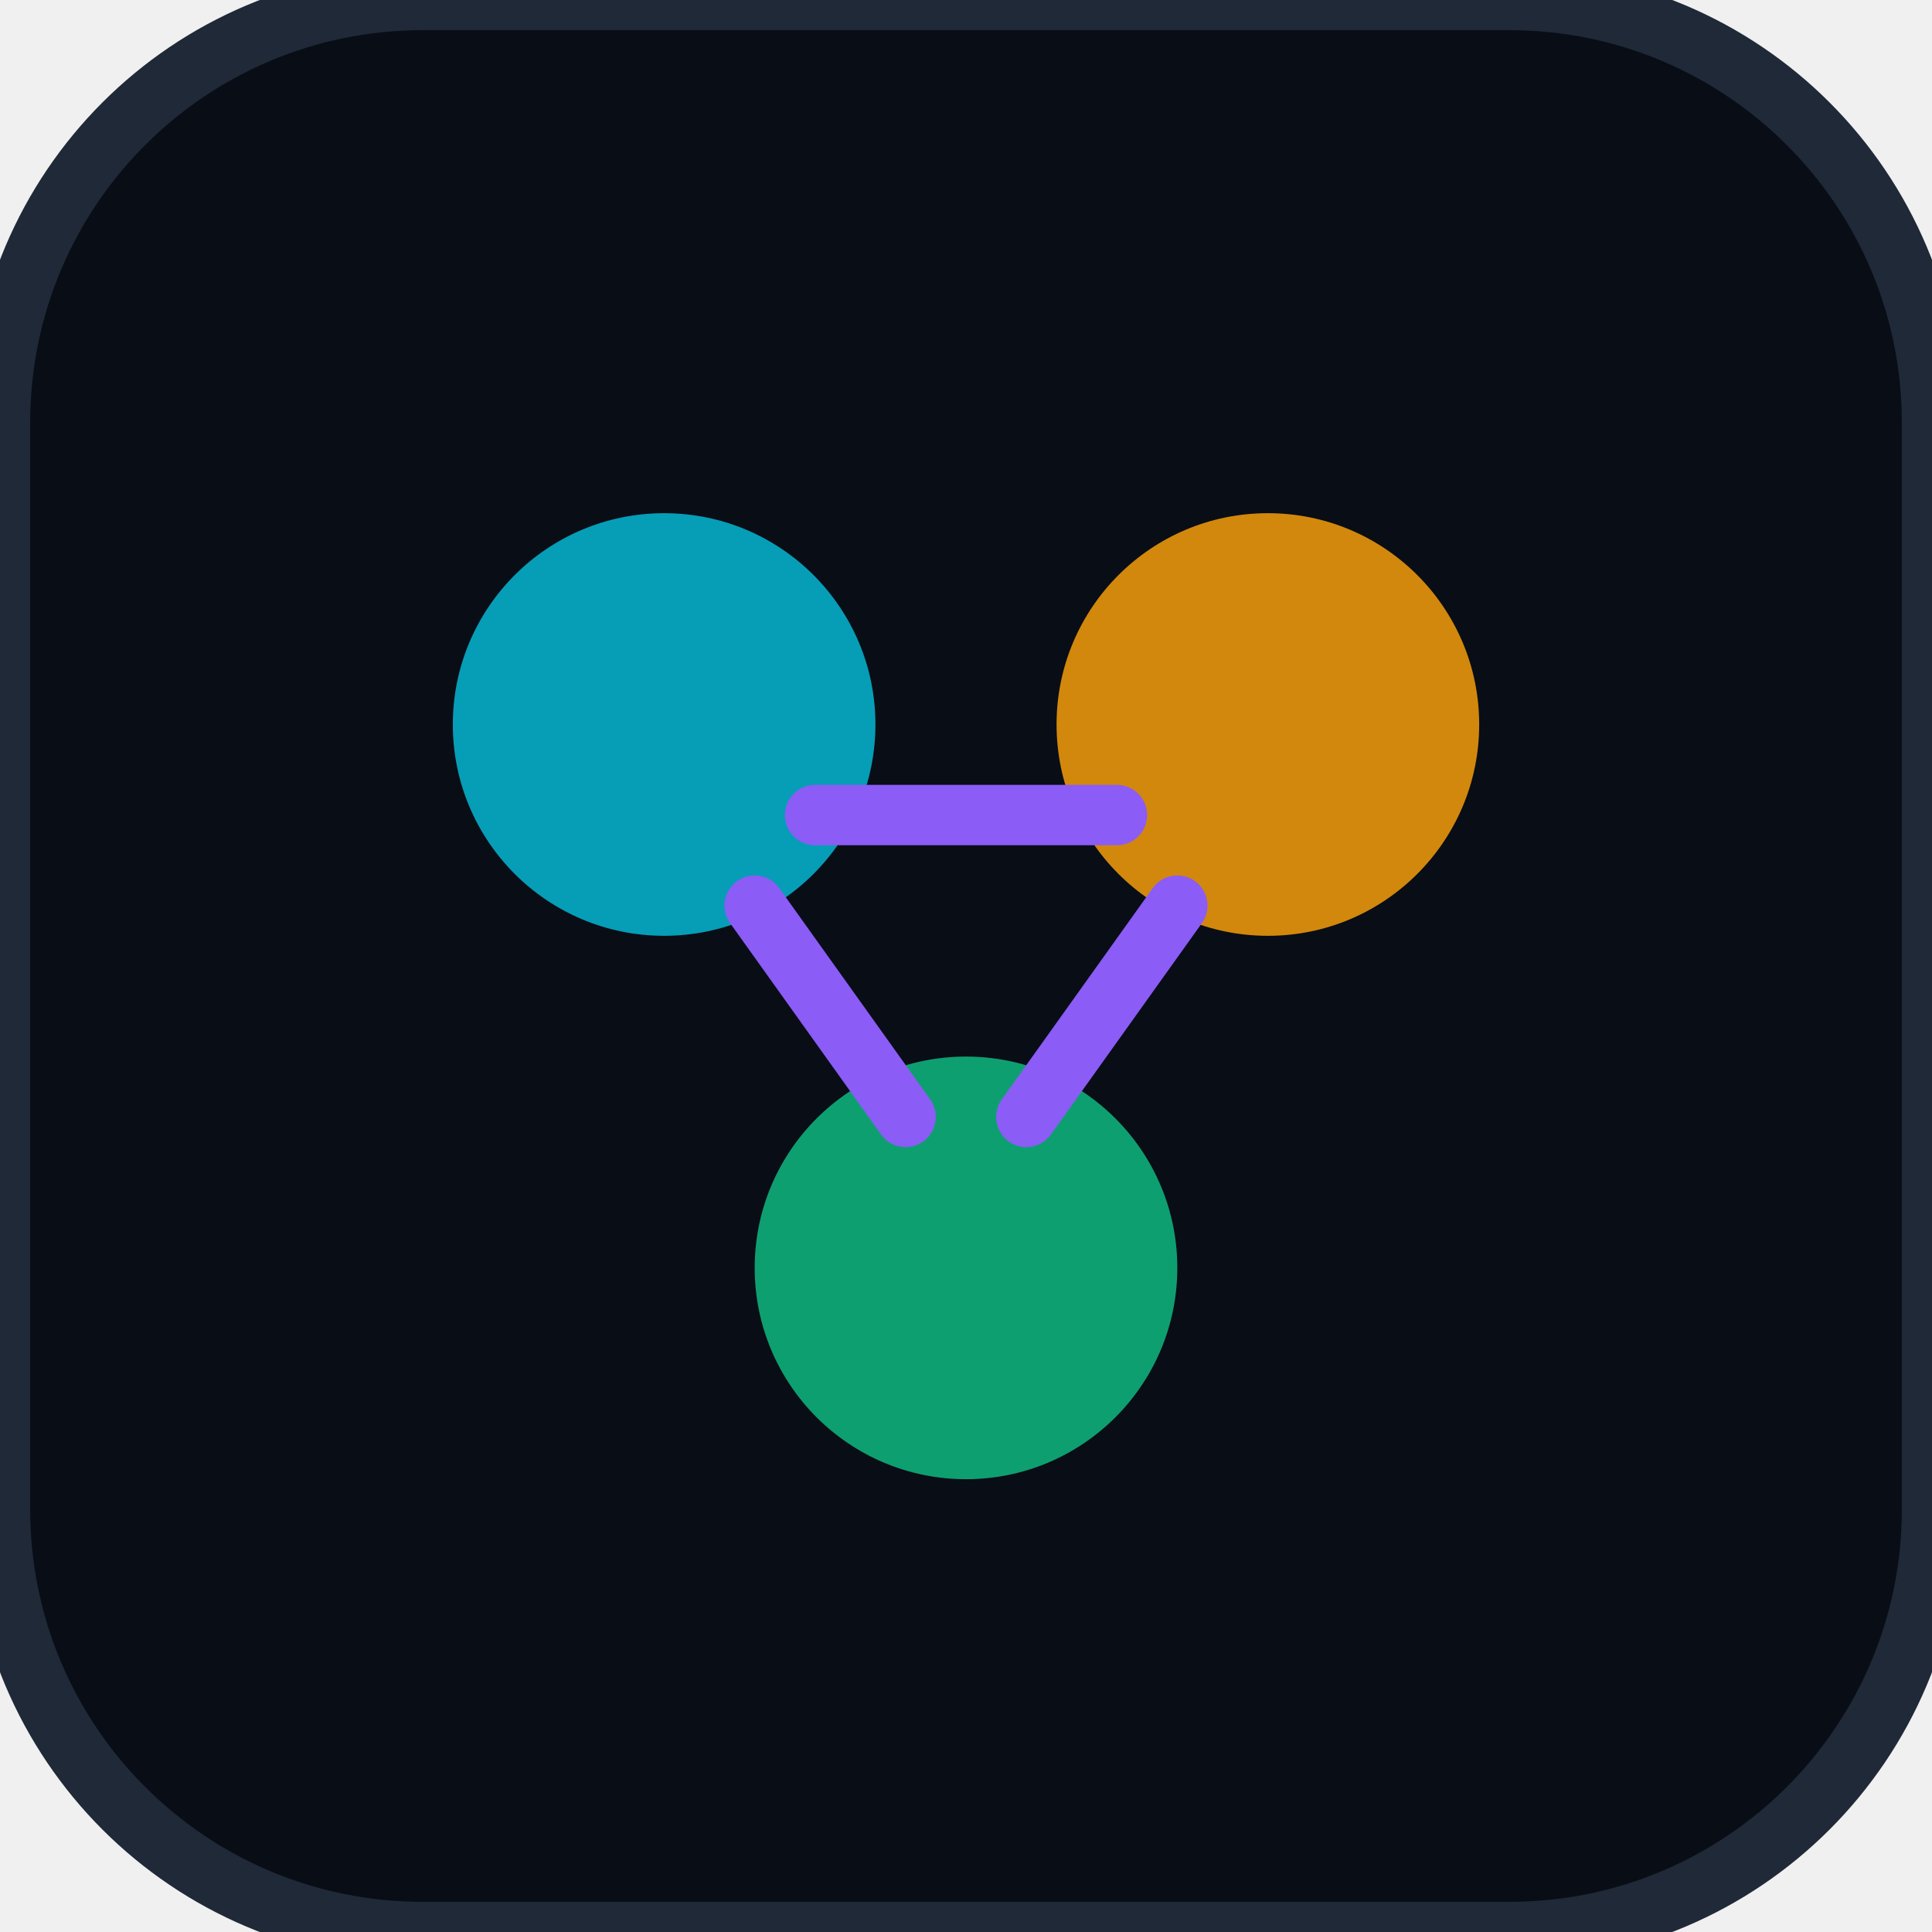
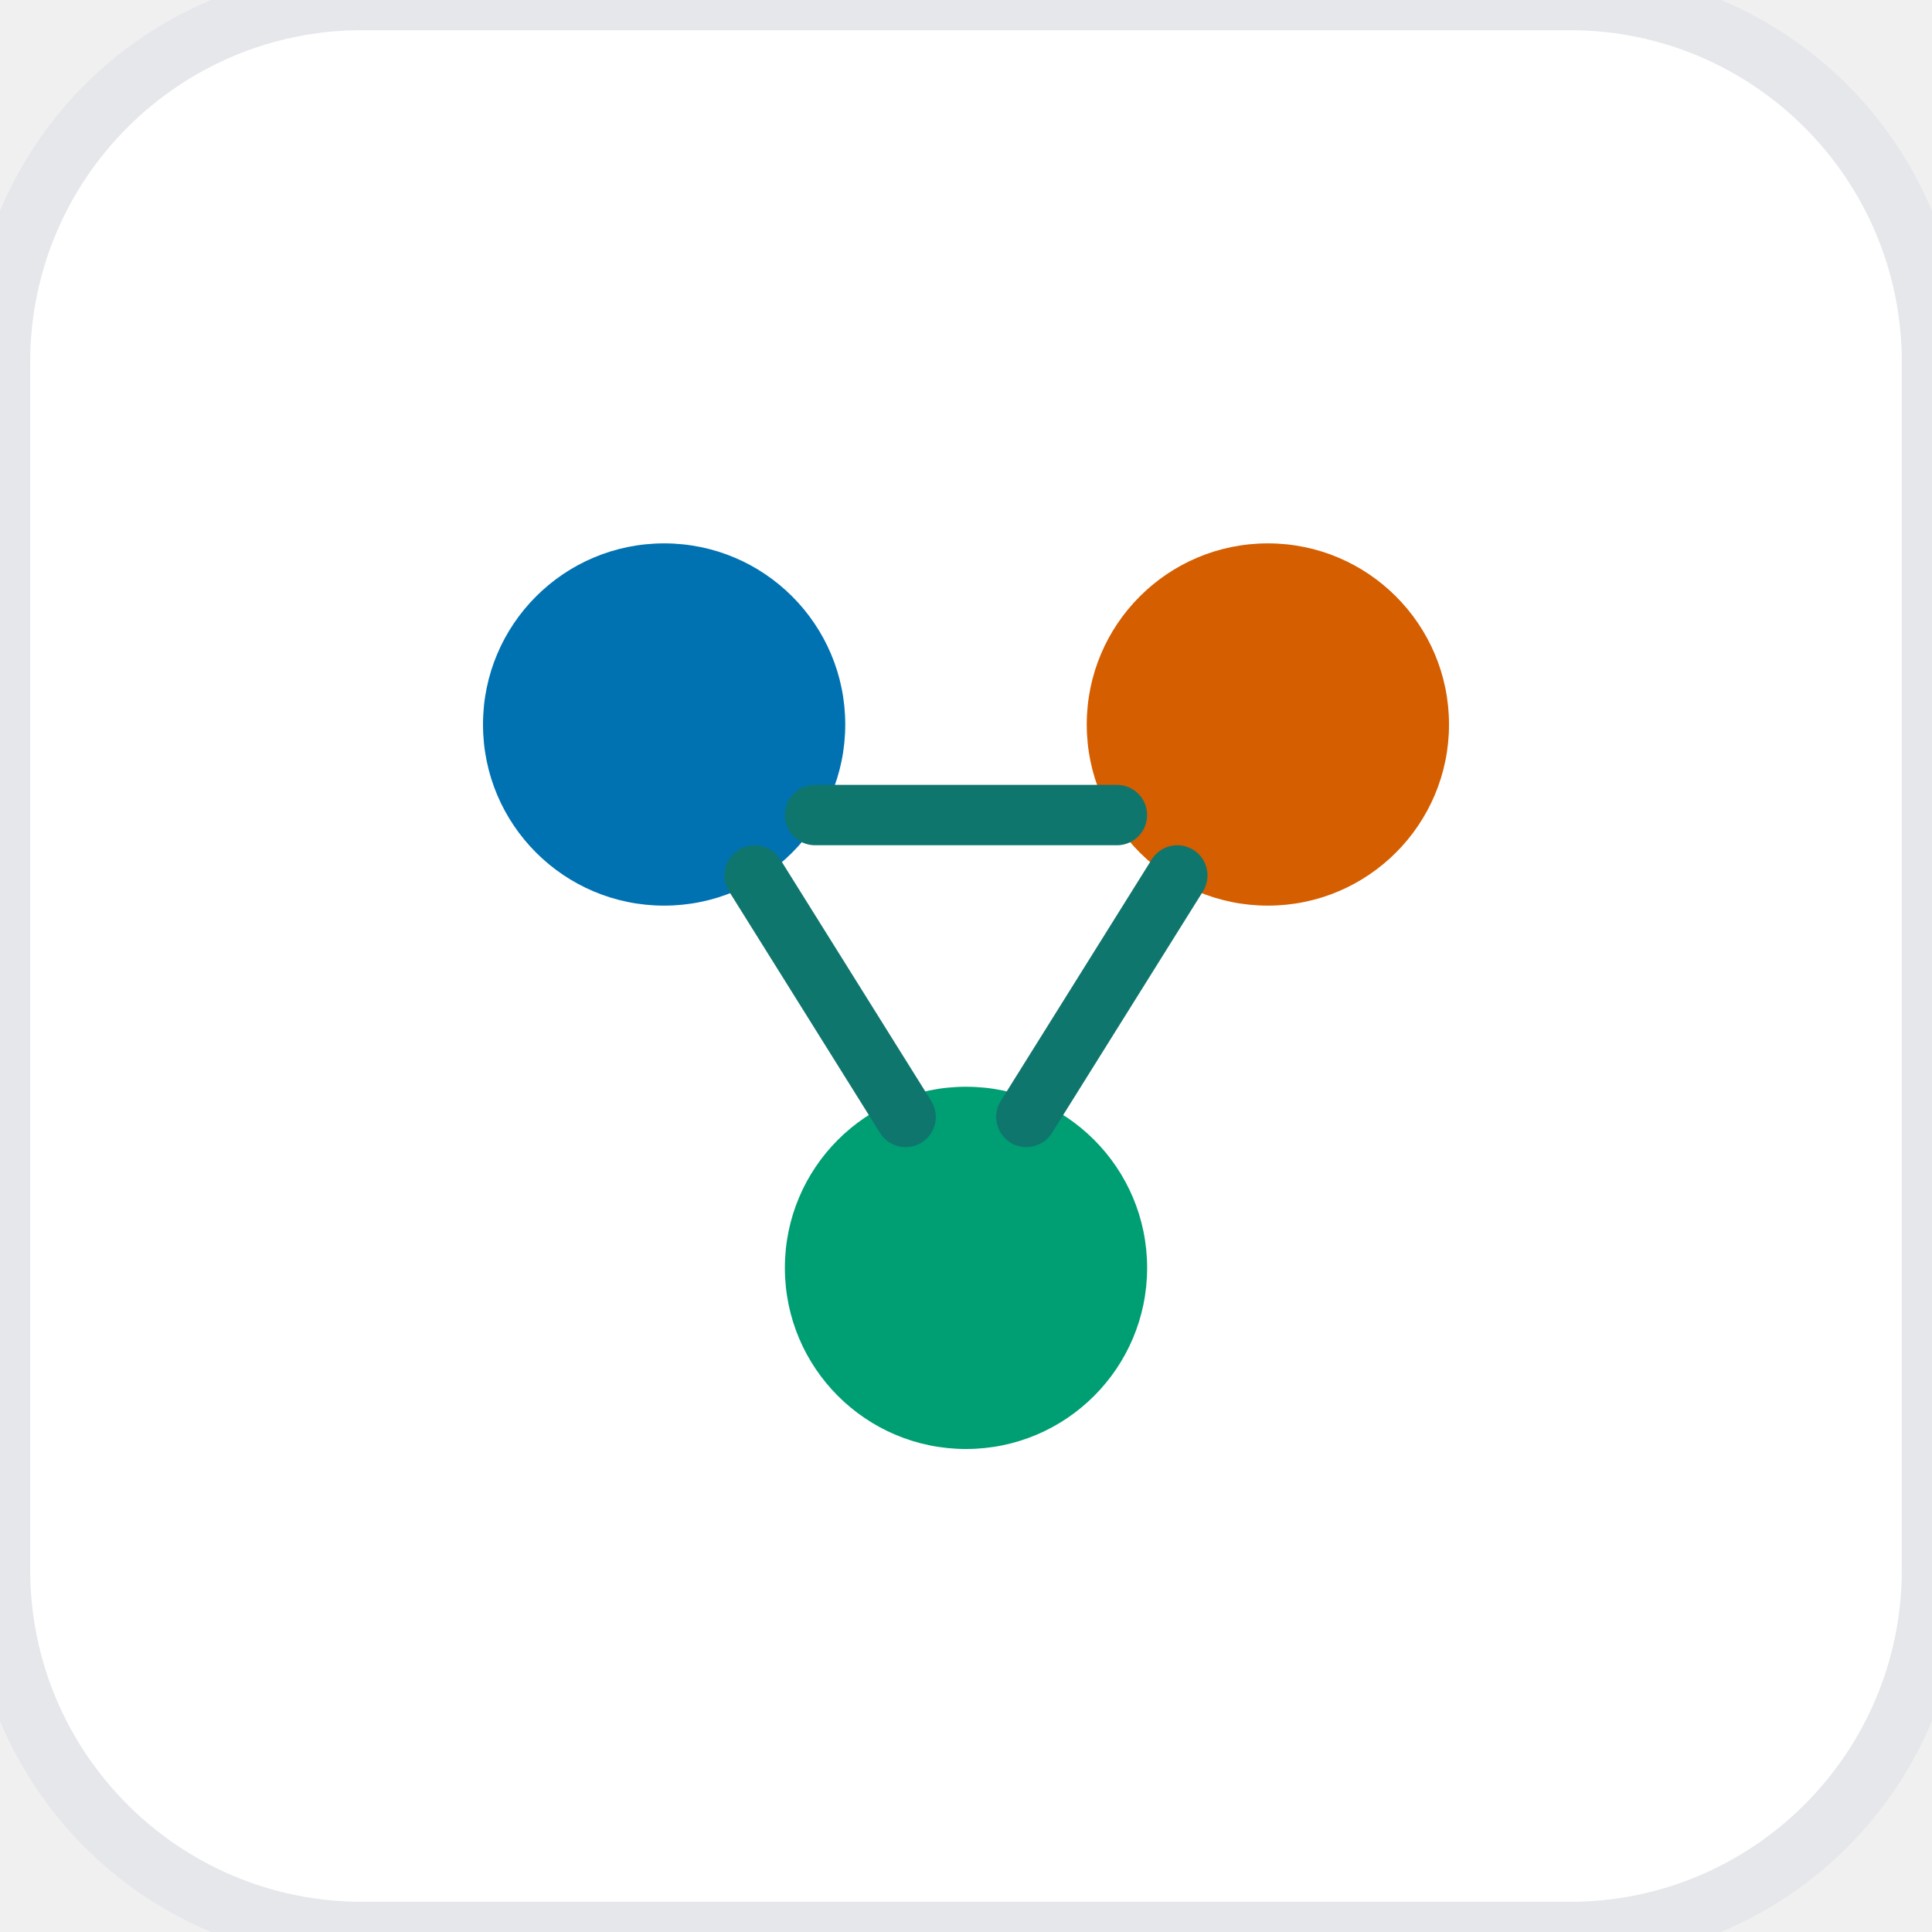
<svg xmlns="http://www.w3.org/2000/svg" viewBox="0 0 64 64" fill="none">
-   <rect width="64" height="64" rx="14" fill="#090D16" stroke="#1F2937" stroke-width="2" />
-   <circle cx="22" cy="24" r="7" fill="#06B6D4" fill-opacity="0.85" />
-   <circle cx="42" cy="24" r="7" fill="#F59E0B" fill-opacity="0.85" />
-   <circle cx="32" cy="42" r="7" fill="#10B981" fill-opacity="0.85" />
-   <path d="M27 27L37 27M25 30L30 37M39 30L34 37" stroke="#8B5CF6" stroke-width="2" stroke-linecap="round" />
+   <rect width="64" height="64" rx="12" fill="#FFFFFF" stroke="#E5E7EB" stroke-width="2" />
+   <circle cx="22" cy="24" r="6" fill="#0072B2" />
+   <circle cx="42" cy="24" r="6" fill="#D55E00" />
+   <circle cx="32" cy="42" r="6" fill="#009E73" />
+   <path d="M27 27L37 27M25 29L30 37M39 29L34 37" stroke="#0F766E" stroke-width="2" stroke-linecap="round" />
</svg>
